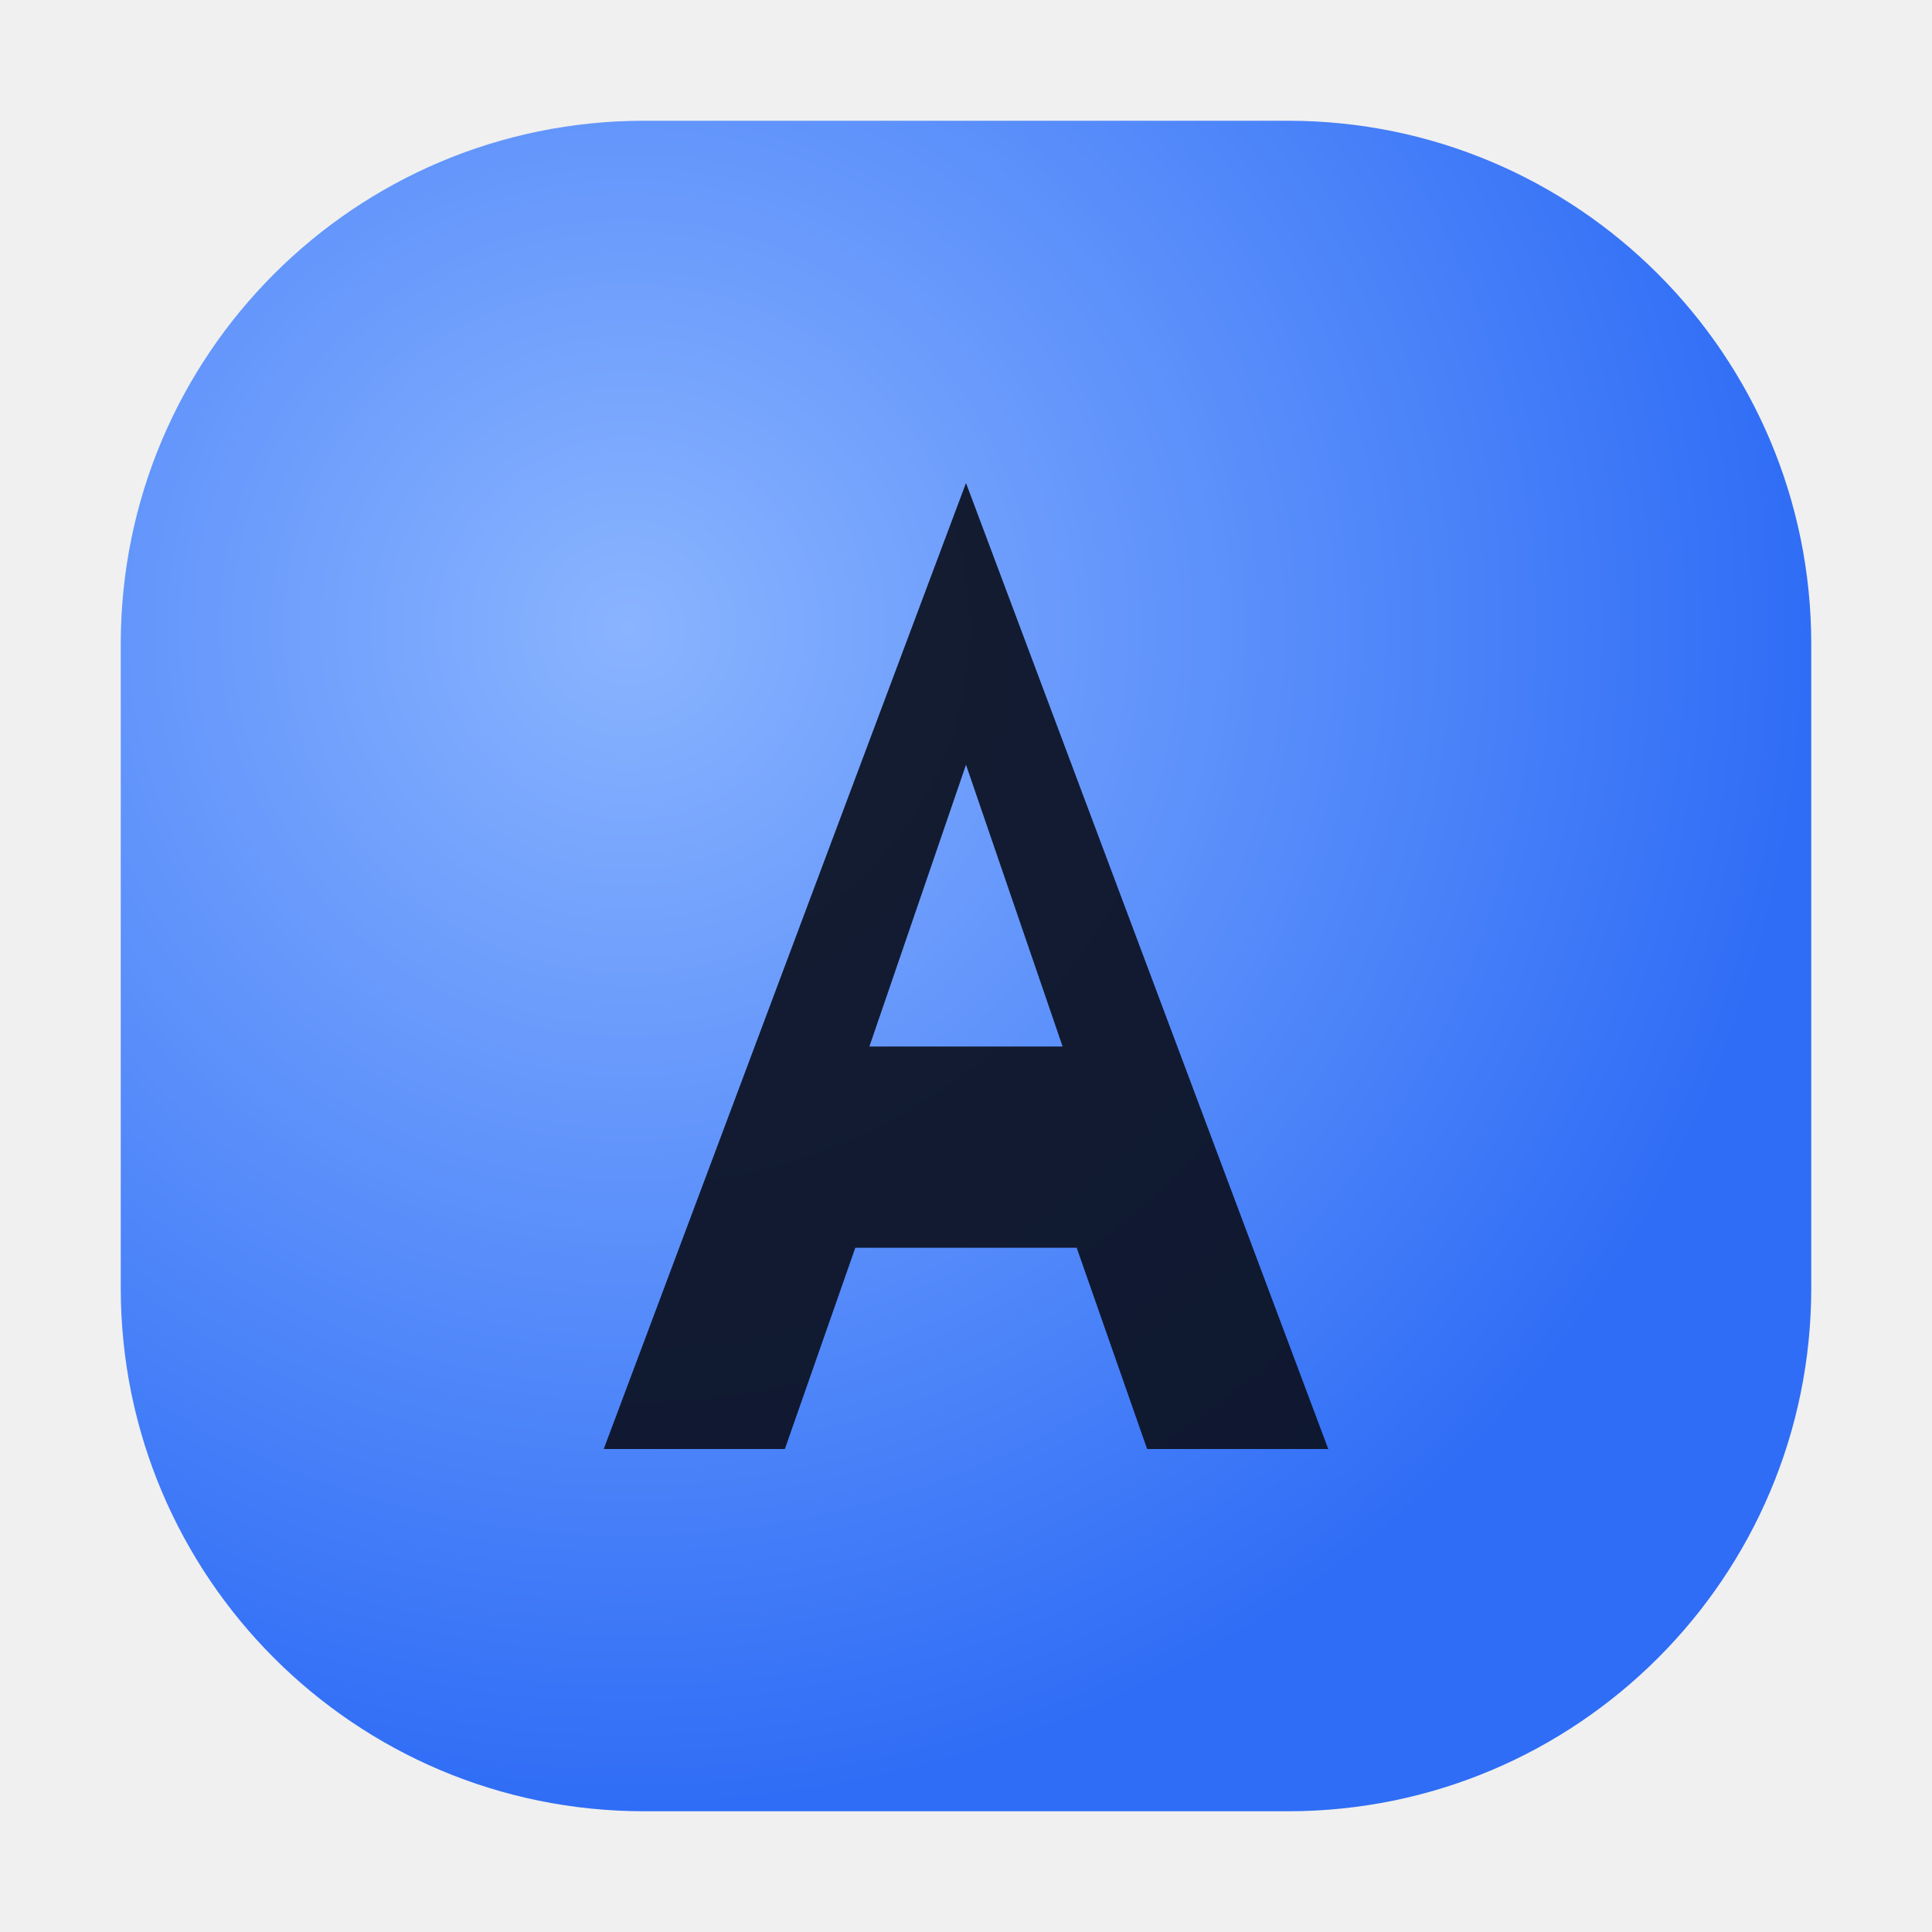
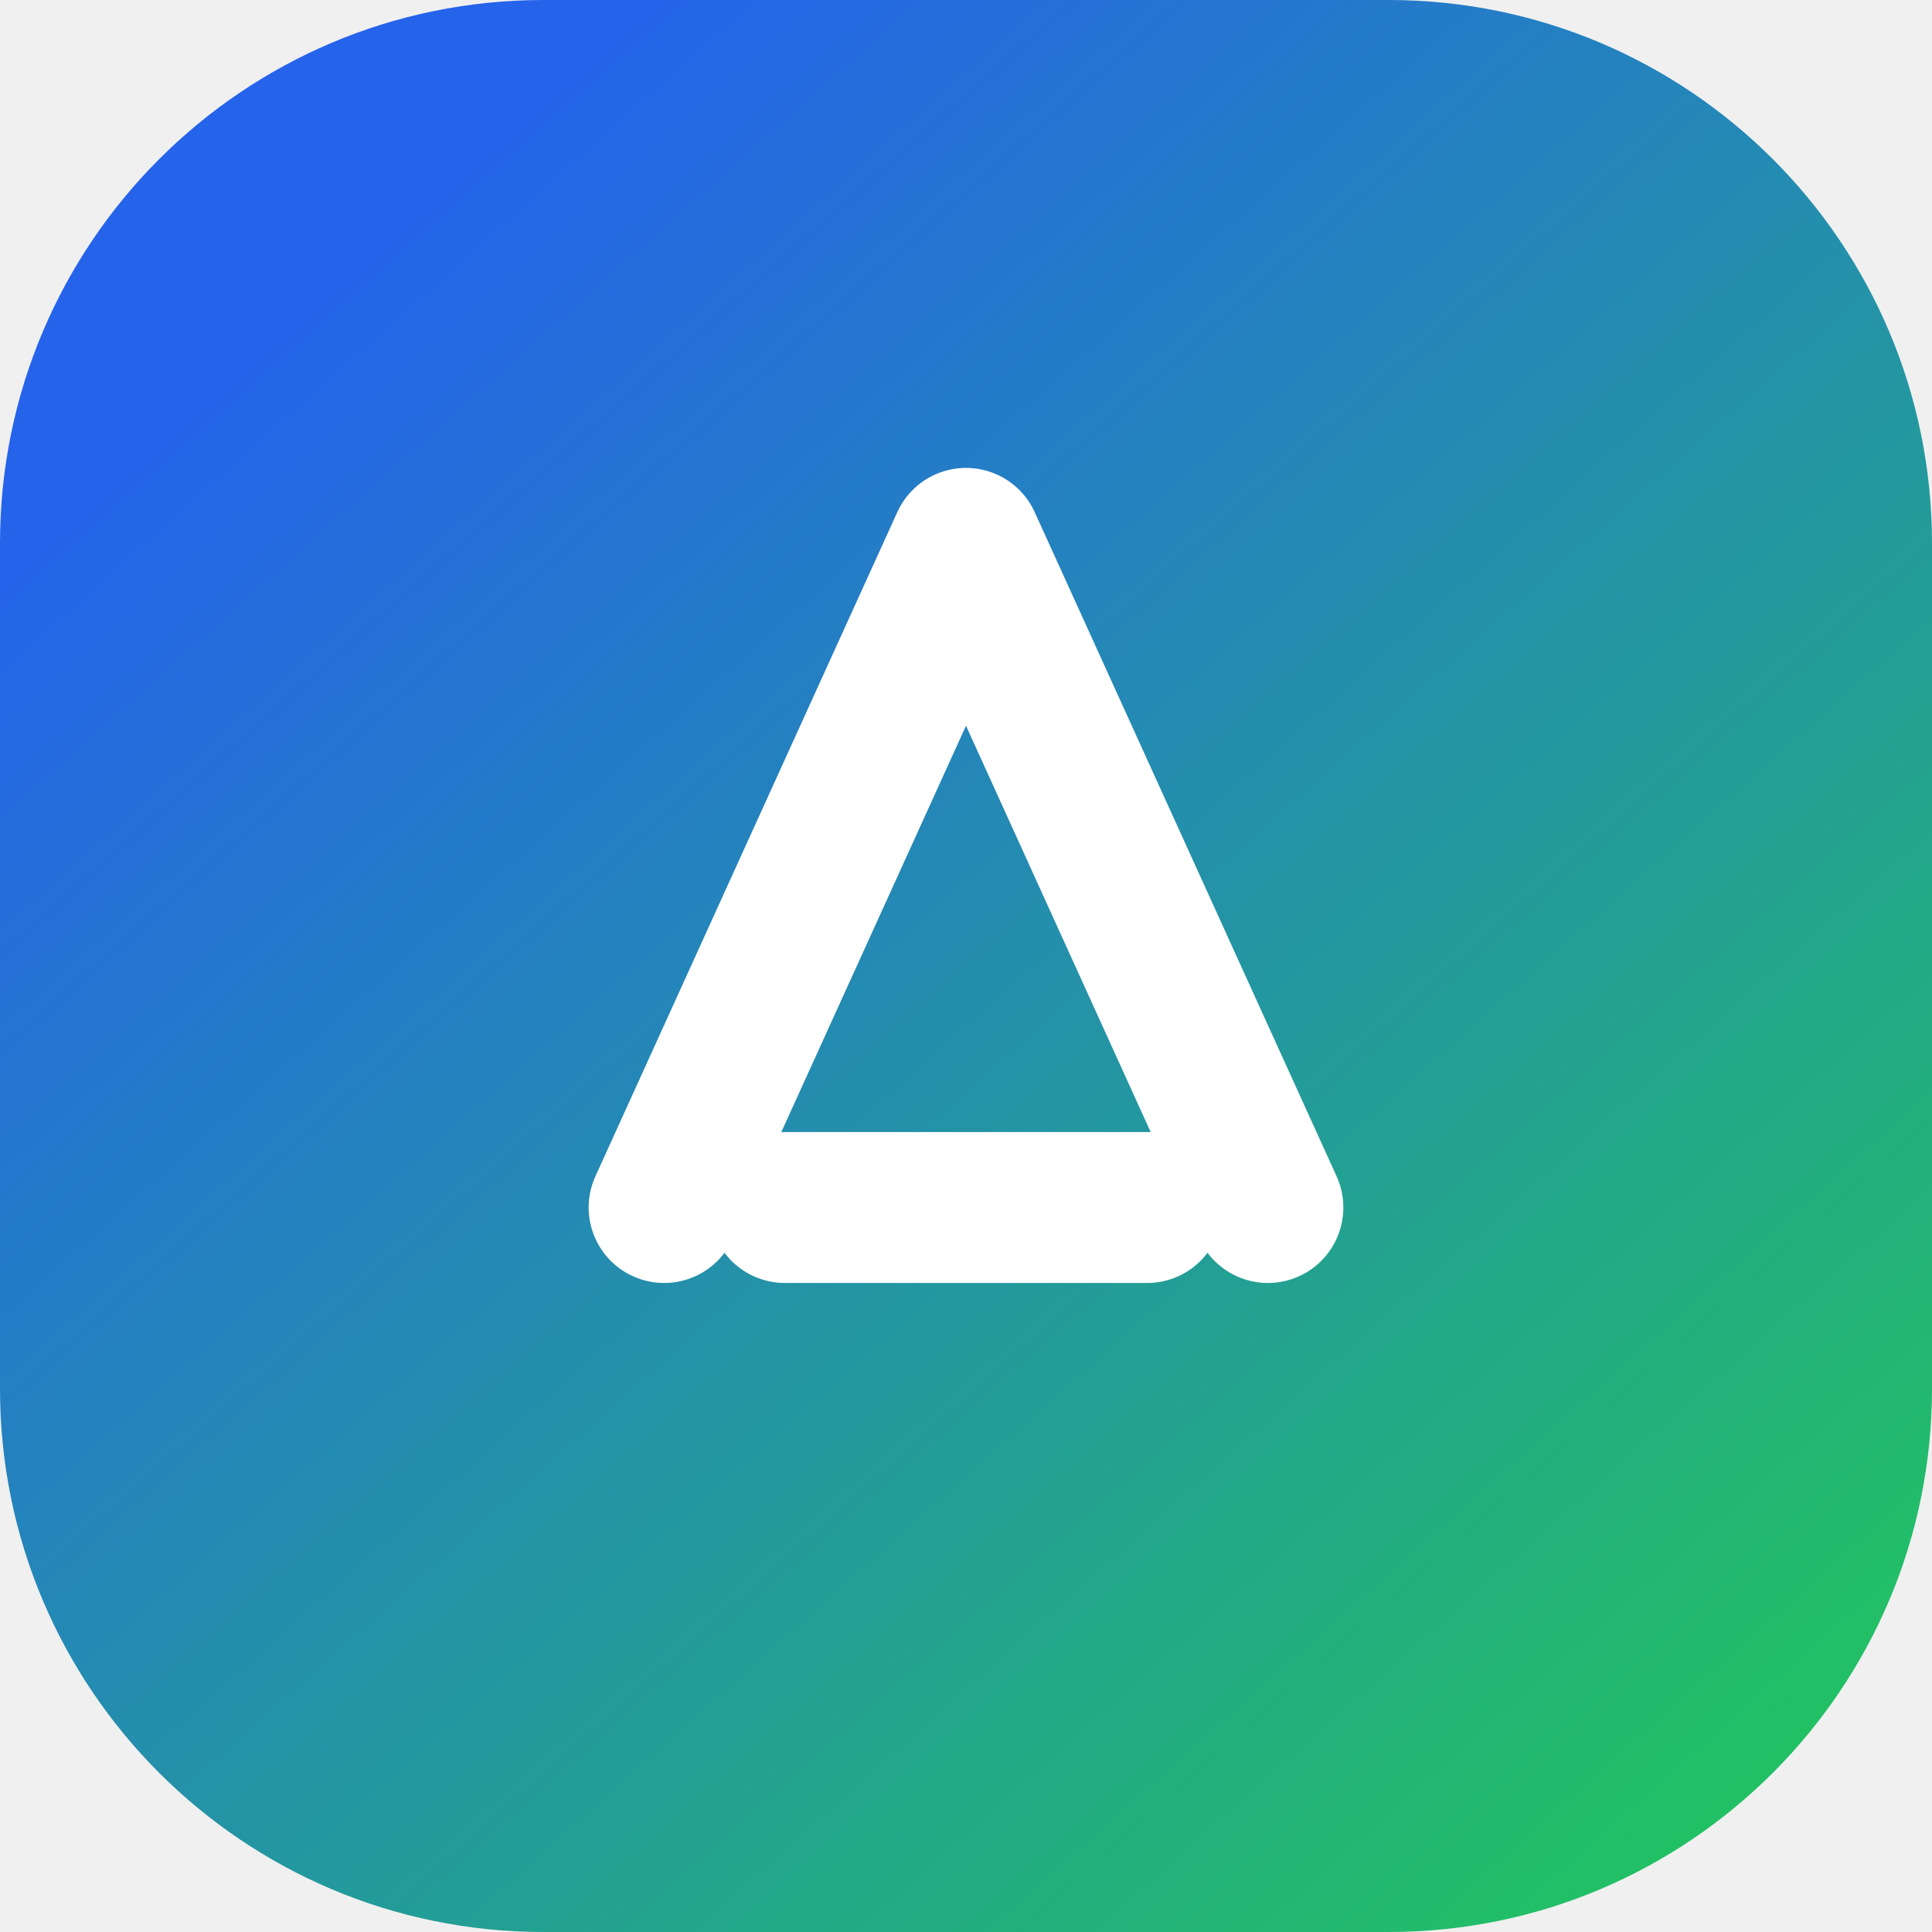
- <svg xmlns="http://www.w3.org/2000/svg" viewBox="0 0 96 96">
+ <svg xmlns="http://www.w3.org/2000/svg" width="64" height="64" viewBox="0 0 64 64" fill="none">
+   <rect width="64" height="64" rx="18" fill="url(#g)" />
+   <path d="M22 40L32 18L42 40" stroke="white" stroke-width="5" stroke-linecap="round" stroke-linejoin="round" />
+   <path d="M26 40H38" stroke="white" stroke-width="5" stroke-linecap="round" />
  <defs>
-     <radialGradient id="g" cx="30%" cy="30%" r="70%">
-       <stop offset="0%" stop-color="#8ab4ff" />
-       <stop offset="100%" stop-color="#2f6df6" />
-     </radialGradient>
+     <linearGradient id="g" x1="12" y1="8" x2="60" y2="62" gradientUnits="userSpaceOnUse">
+       <stop stop-color="#2563EB" />
+       <stop offset="1" stop-color="#22C55E" />
+     </linearGradient>
  </defs>
-   <rect x="6" y="6" width="84" height="84" rx="26" fill="url(#g)" />
-   <path d="M48 24l18 48h-9l-3.5-10h-11L39 72h-9l18-48zm0 14l-4.8 14h9.6L48 38z" fill="#0b1020" opacity=".92" />
</svg>
